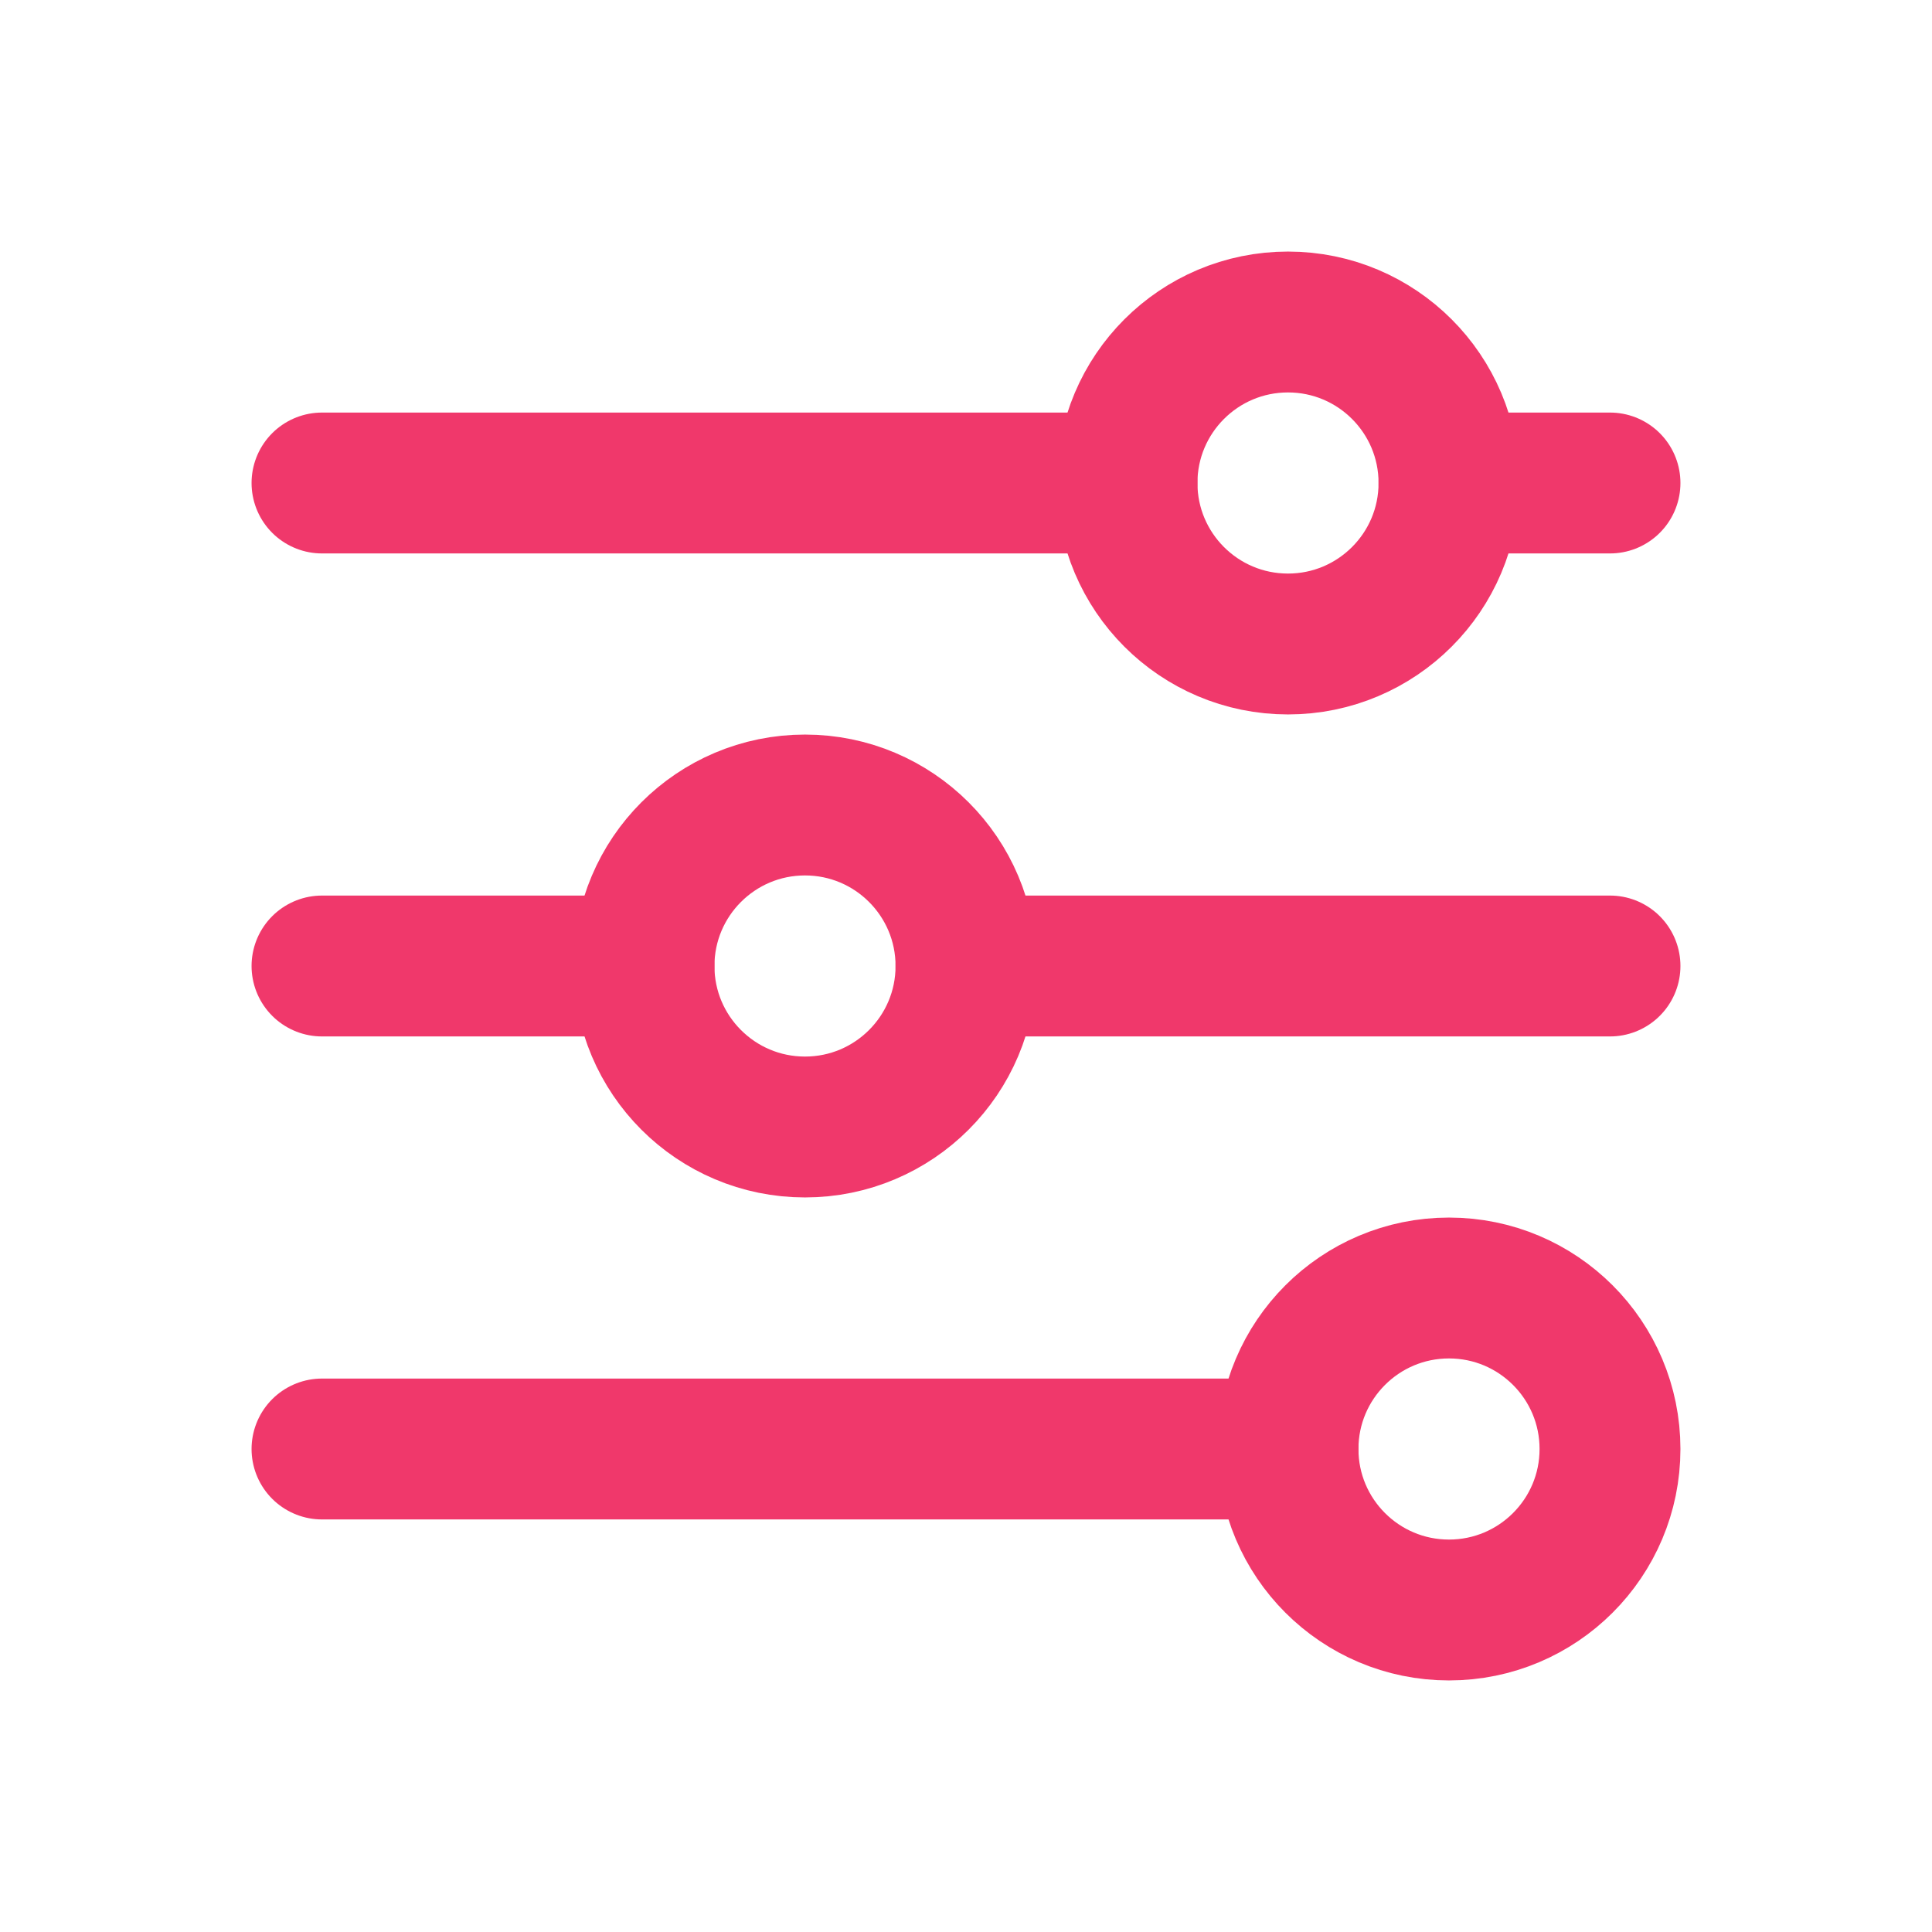
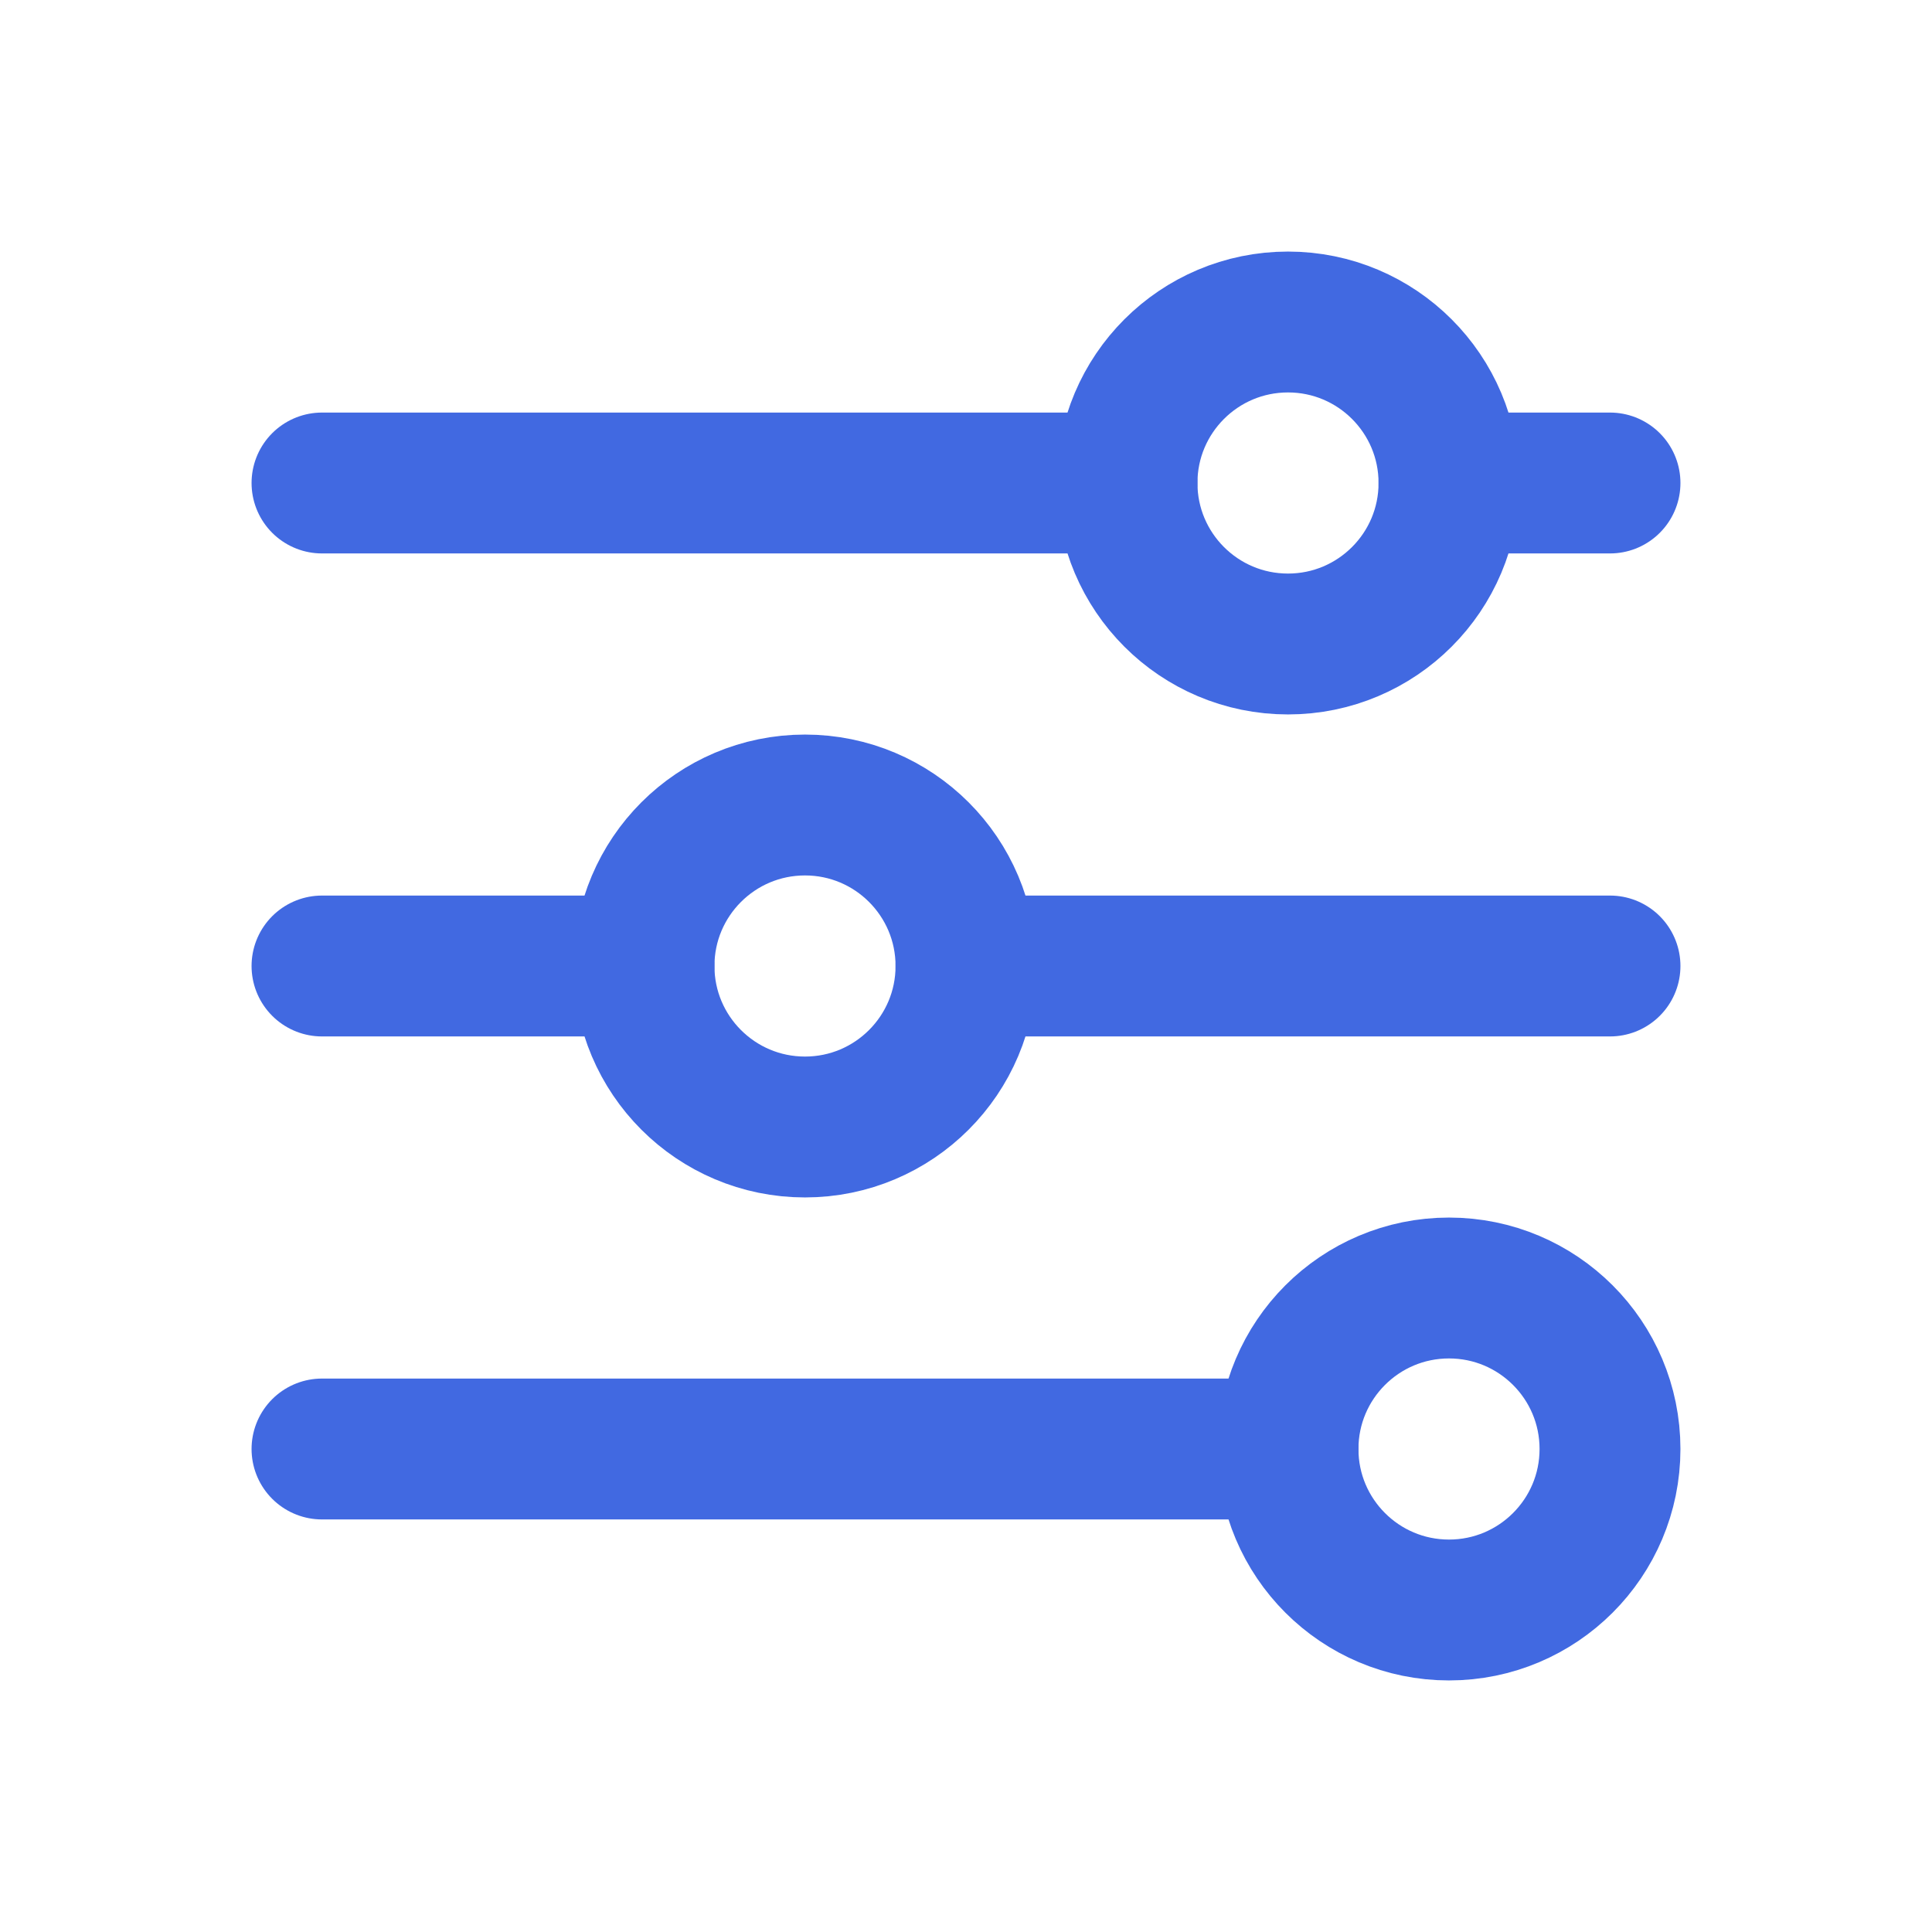
<svg xmlns="http://www.w3.org/2000/svg" width="16" height="16" viewBox="0 0 24 24">
-   <g fill="none" stroke="#f0386b" stroke-width="1.75" stroke-linecap="round" stroke-linejoin="round" color="#f0386b">
+   <g fill="none" stroke="#4169e1" stroke-width="1.75" stroke-linecap="round" stroke-linejoin="round" color="#4169e1">
    <path d="M4 6h10M18 6h2M4 12h4M12 12h8M4 18h12" />
    <circle cx="16" cy="6" r="2" />
    <circle cx="10" cy="12" r="2" />
    <circle cx="18" cy="18" r="2" />
  </g>
</svg>
